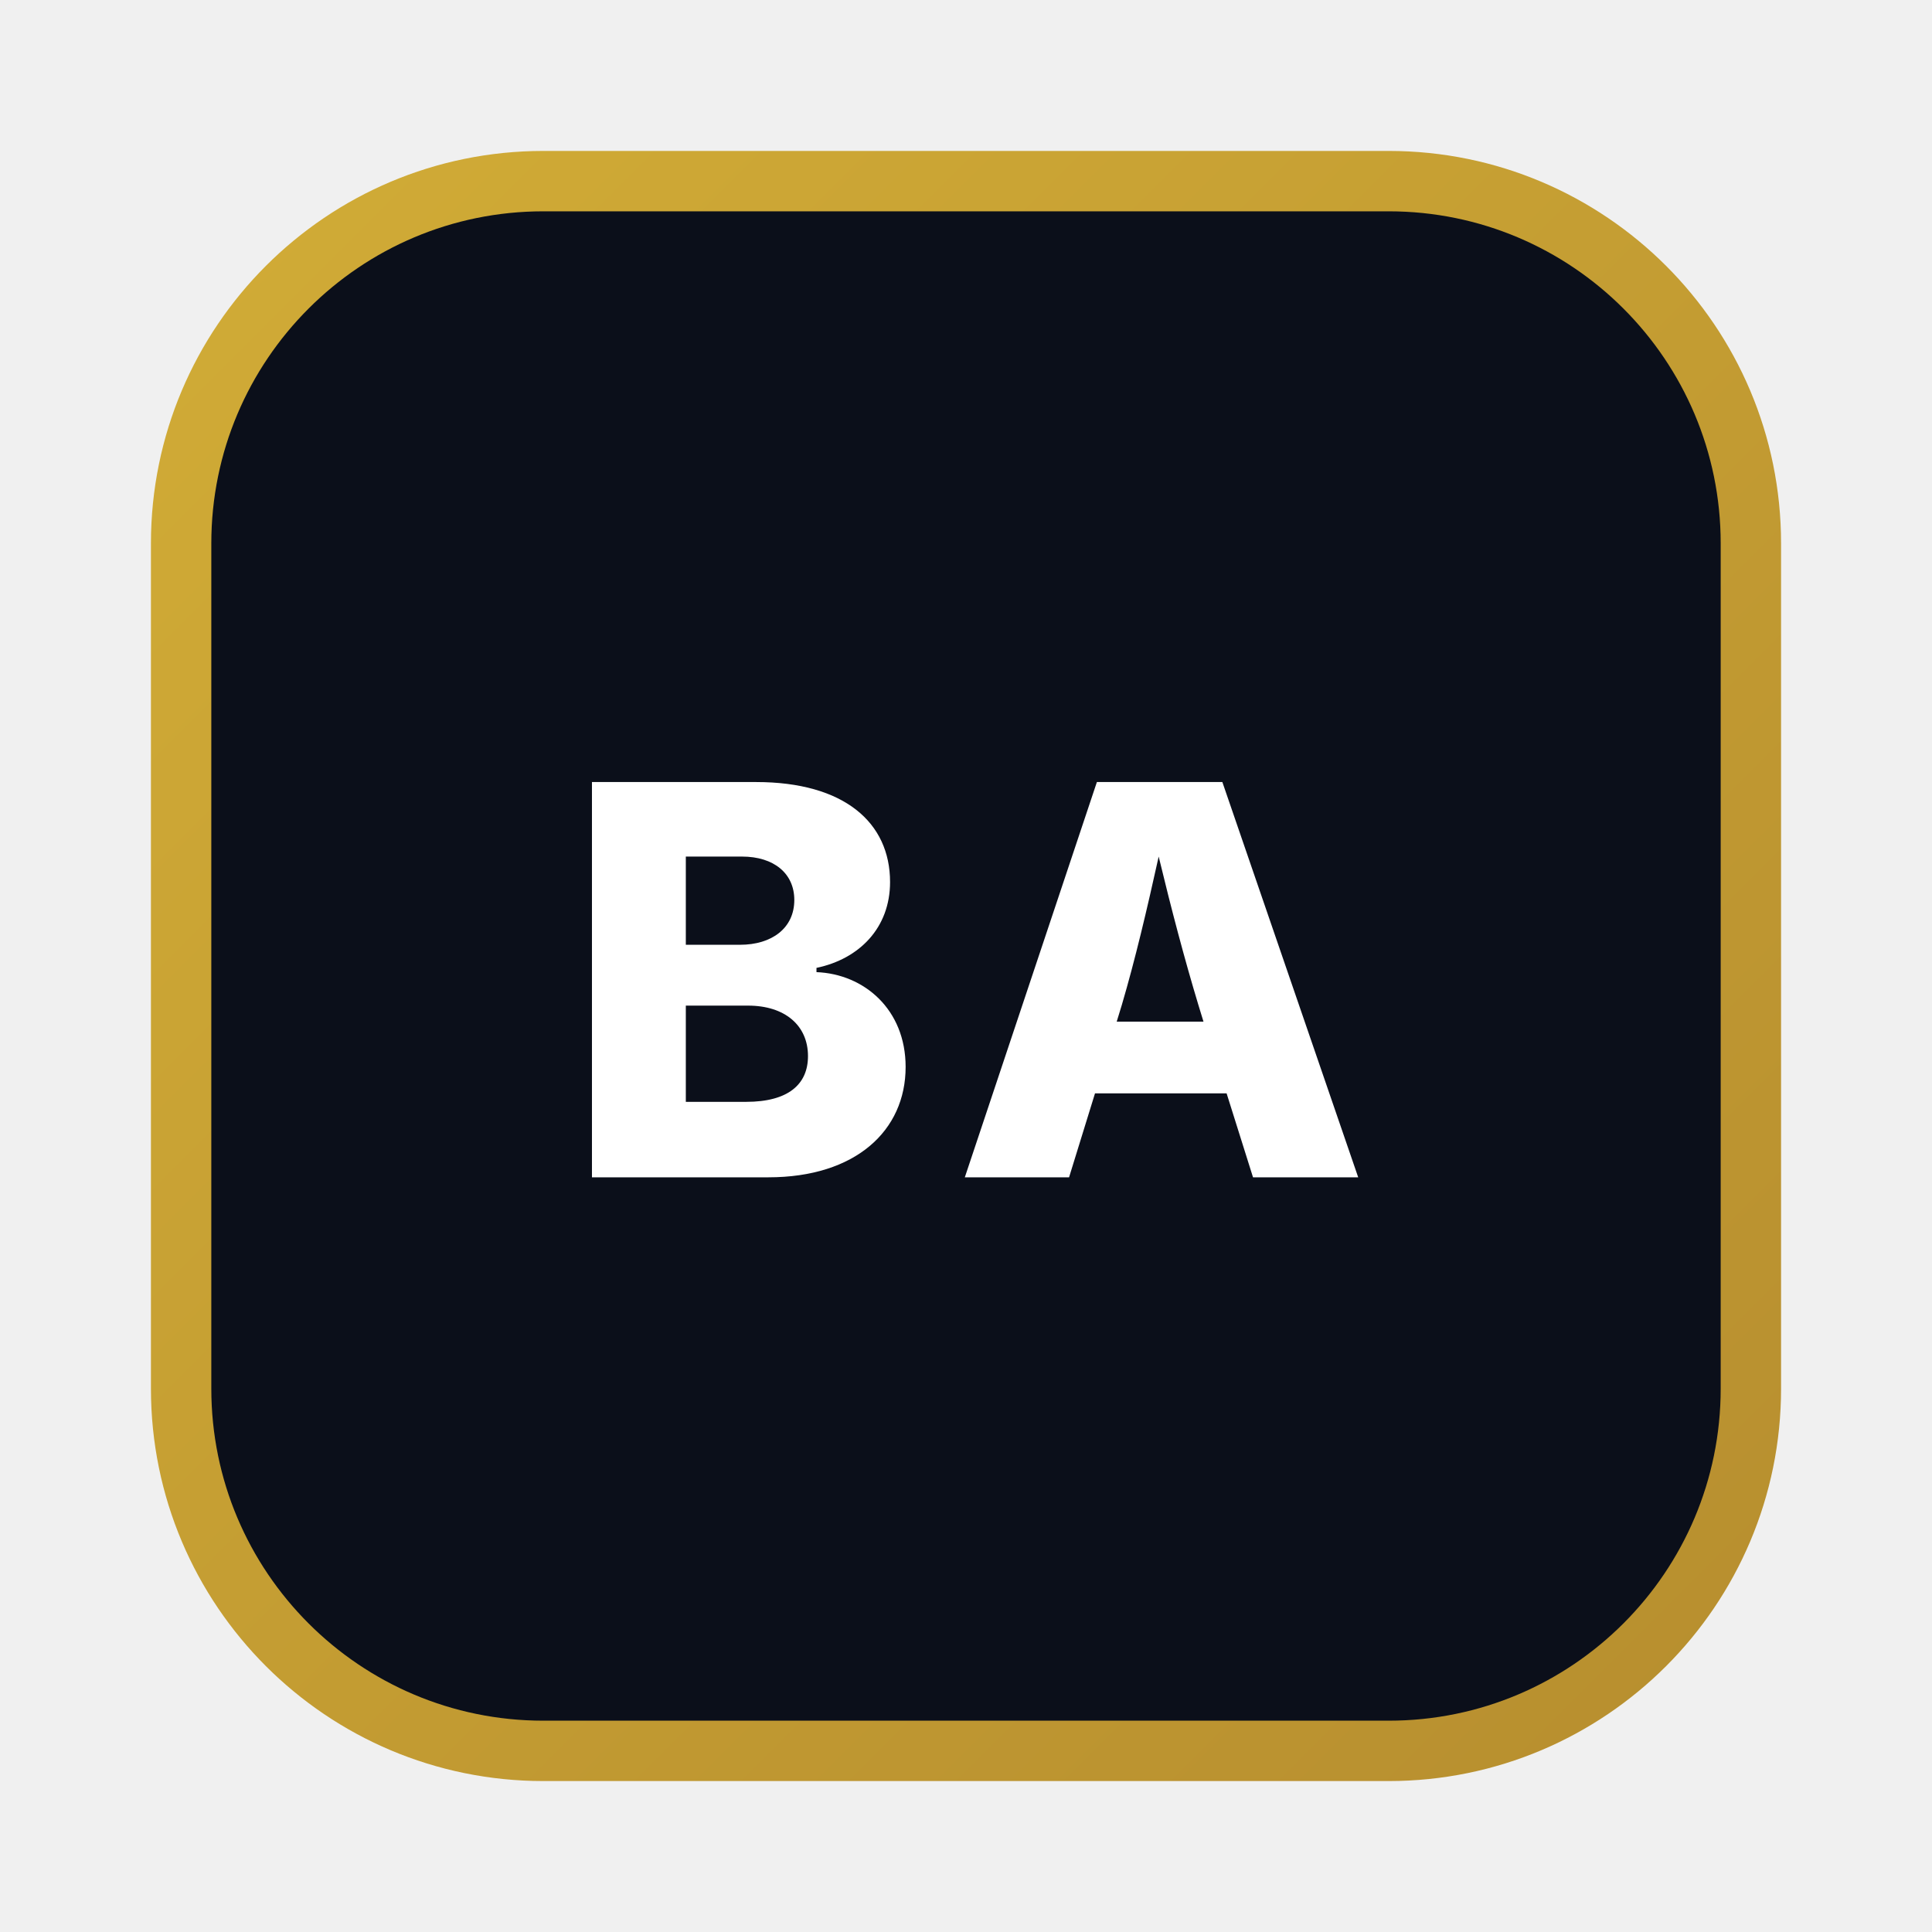
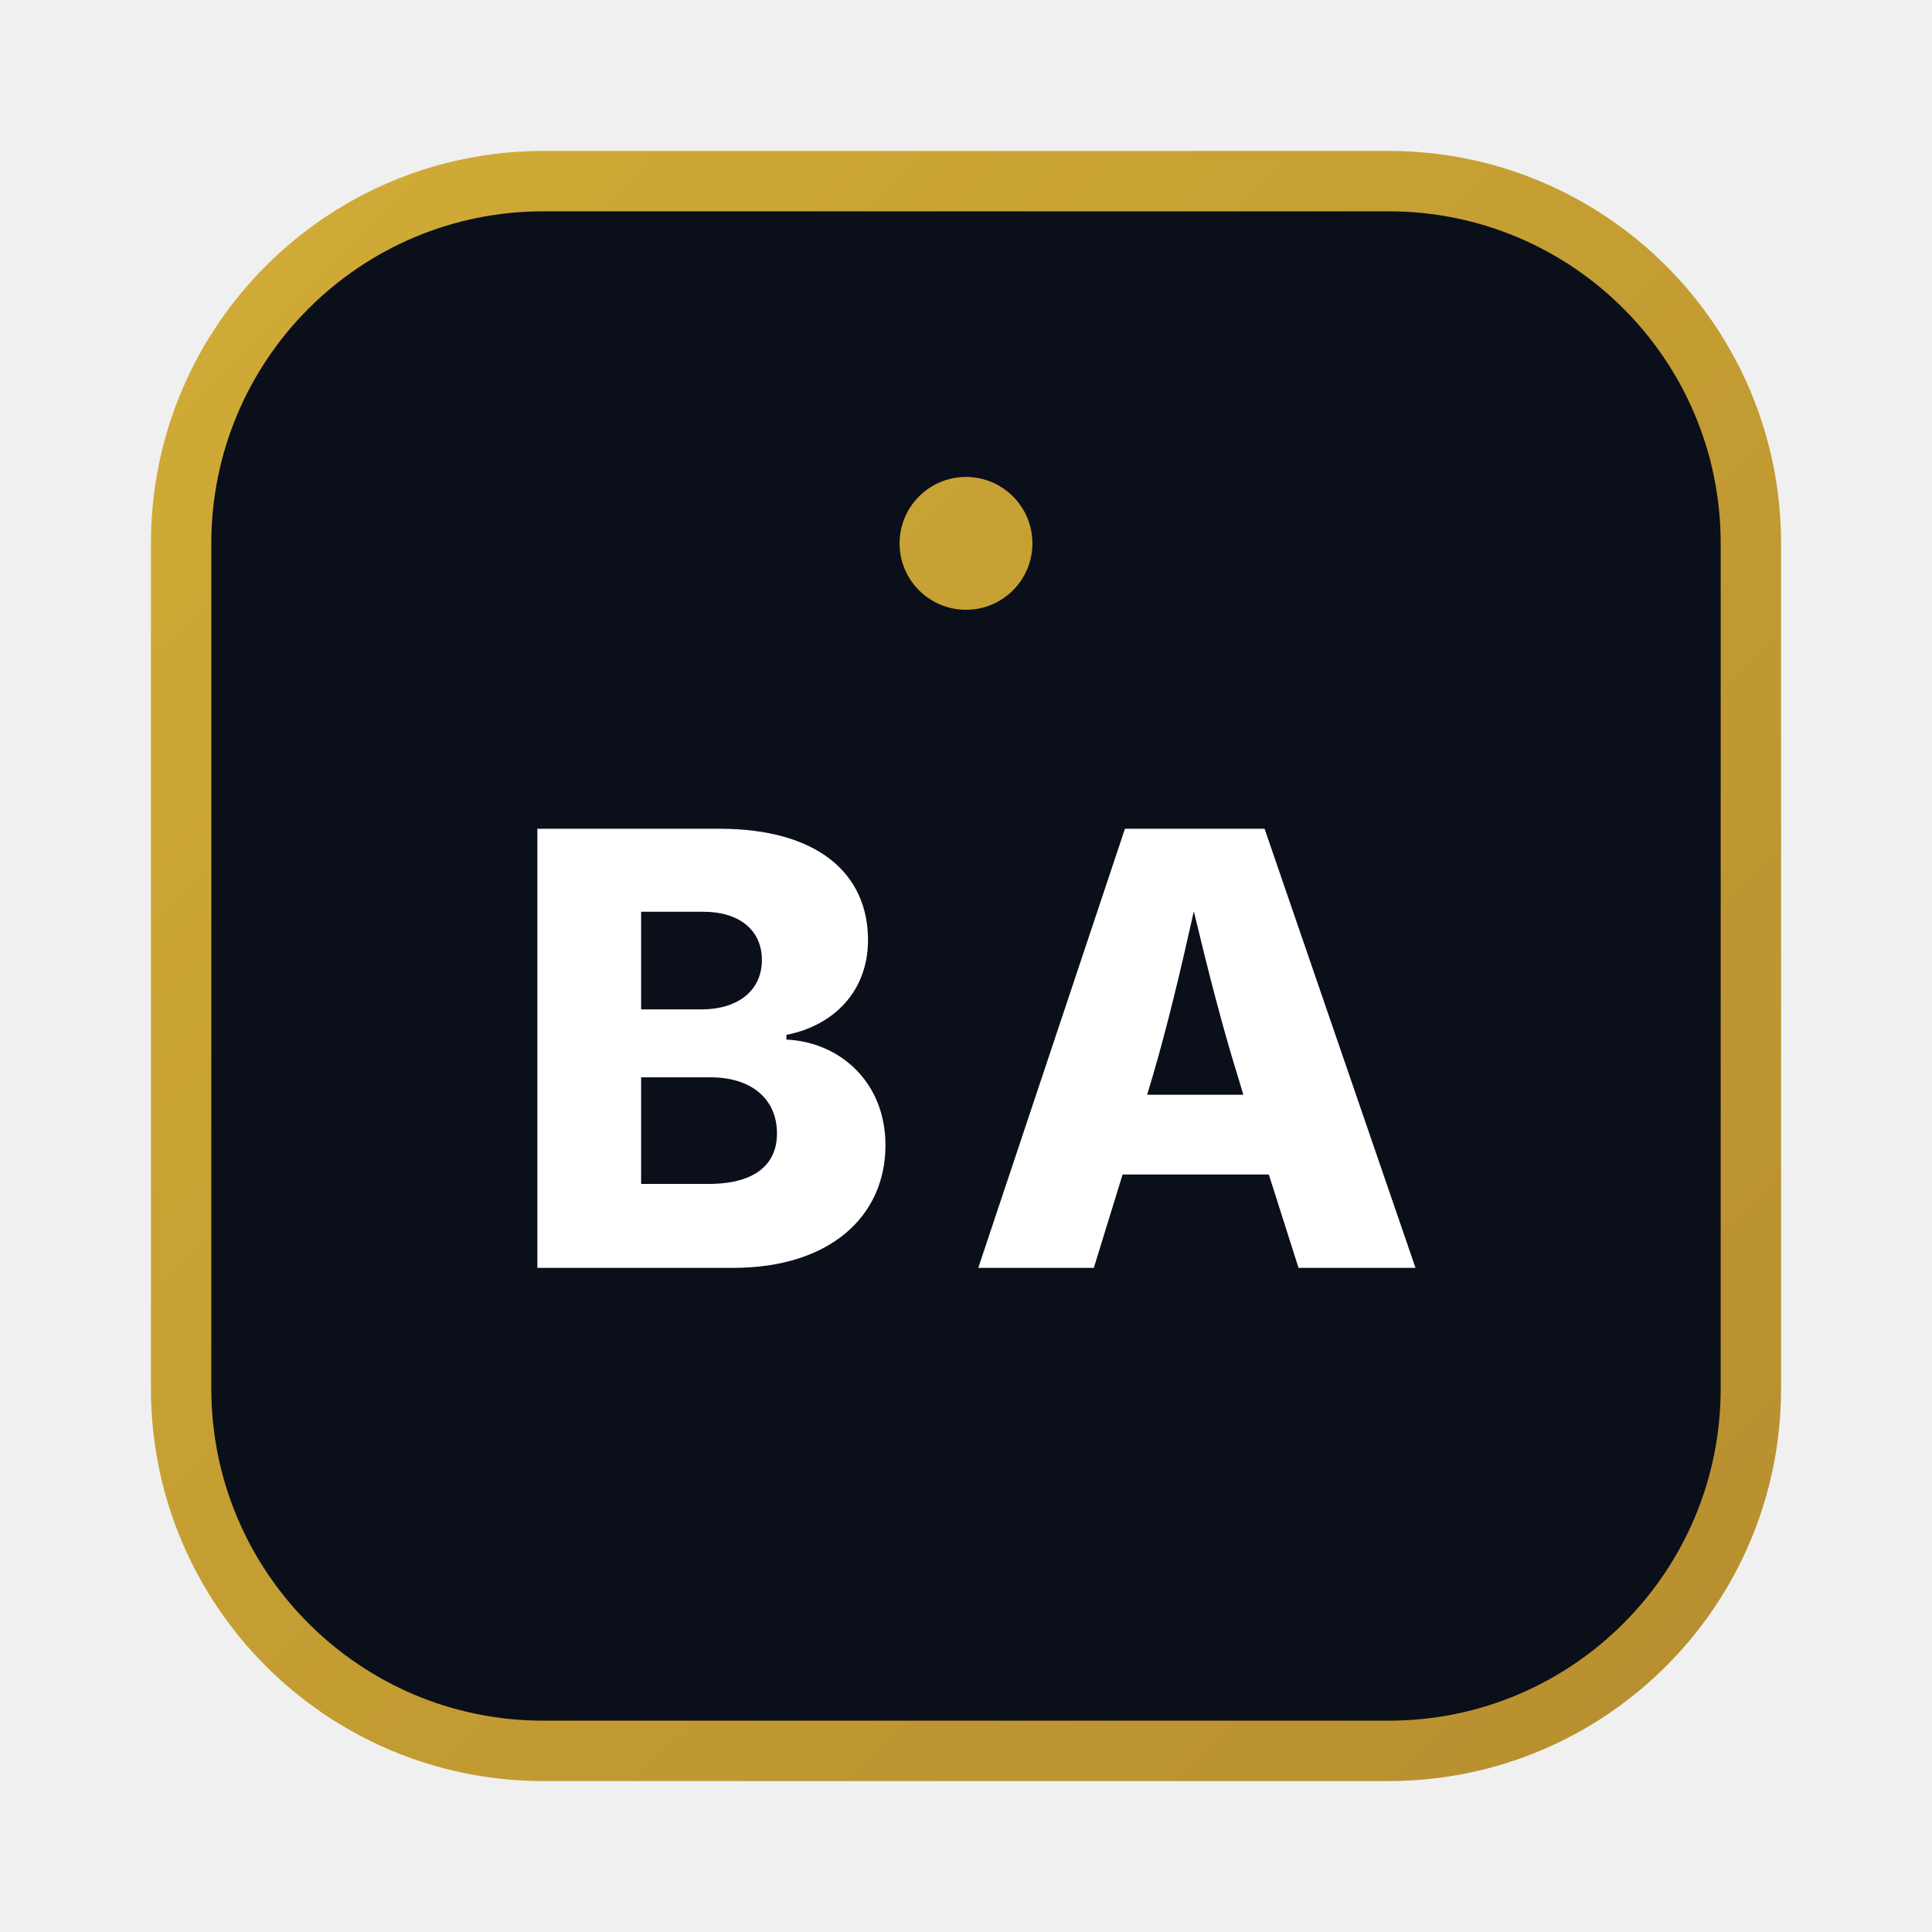
<svg xmlns="http://www.w3.org/2000/svg" width="64" height="64" viewBox="0 0 64 64" role="img" aria-label="Best Auto">
  <defs>
    <linearGradient id="gold" x1="0" y1="0" x2="64" y2="64" gradientUnits="userSpaceOnUse">
      <stop offset="0" stop-color="#D4AF37" />
      <stop offset="1" stop-color="#B48B2E" />
    </linearGradient>
  </defs>
  <rect x="6" y="6" width="52" height="52" rx="12" fill="#0B0F1A" stroke="url(#gold)" stroke-width="2" />
-   <text x="32" y="39" text-anchor="middle" font-family="Inter, system-ui, -apple-system, Segoe UI, Roboto, Helvetica, Arial" font-size="18" font-weight="800" fill="#FFFFFF" letter-spacing="1">BA</text>
+   <circle cx="32" cy="18" r="2.2" fill="url(#gold)" />
+   <text x="32" y="42" text-anchor="middle" font-family="Inter, system-ui, -apple-system, Segoe UI, Roboto, Helvetica, Arial" font-size="20" font-weight="800" fill="#FFFFFF" letter-spacing="2">BA</text>
</svg>
